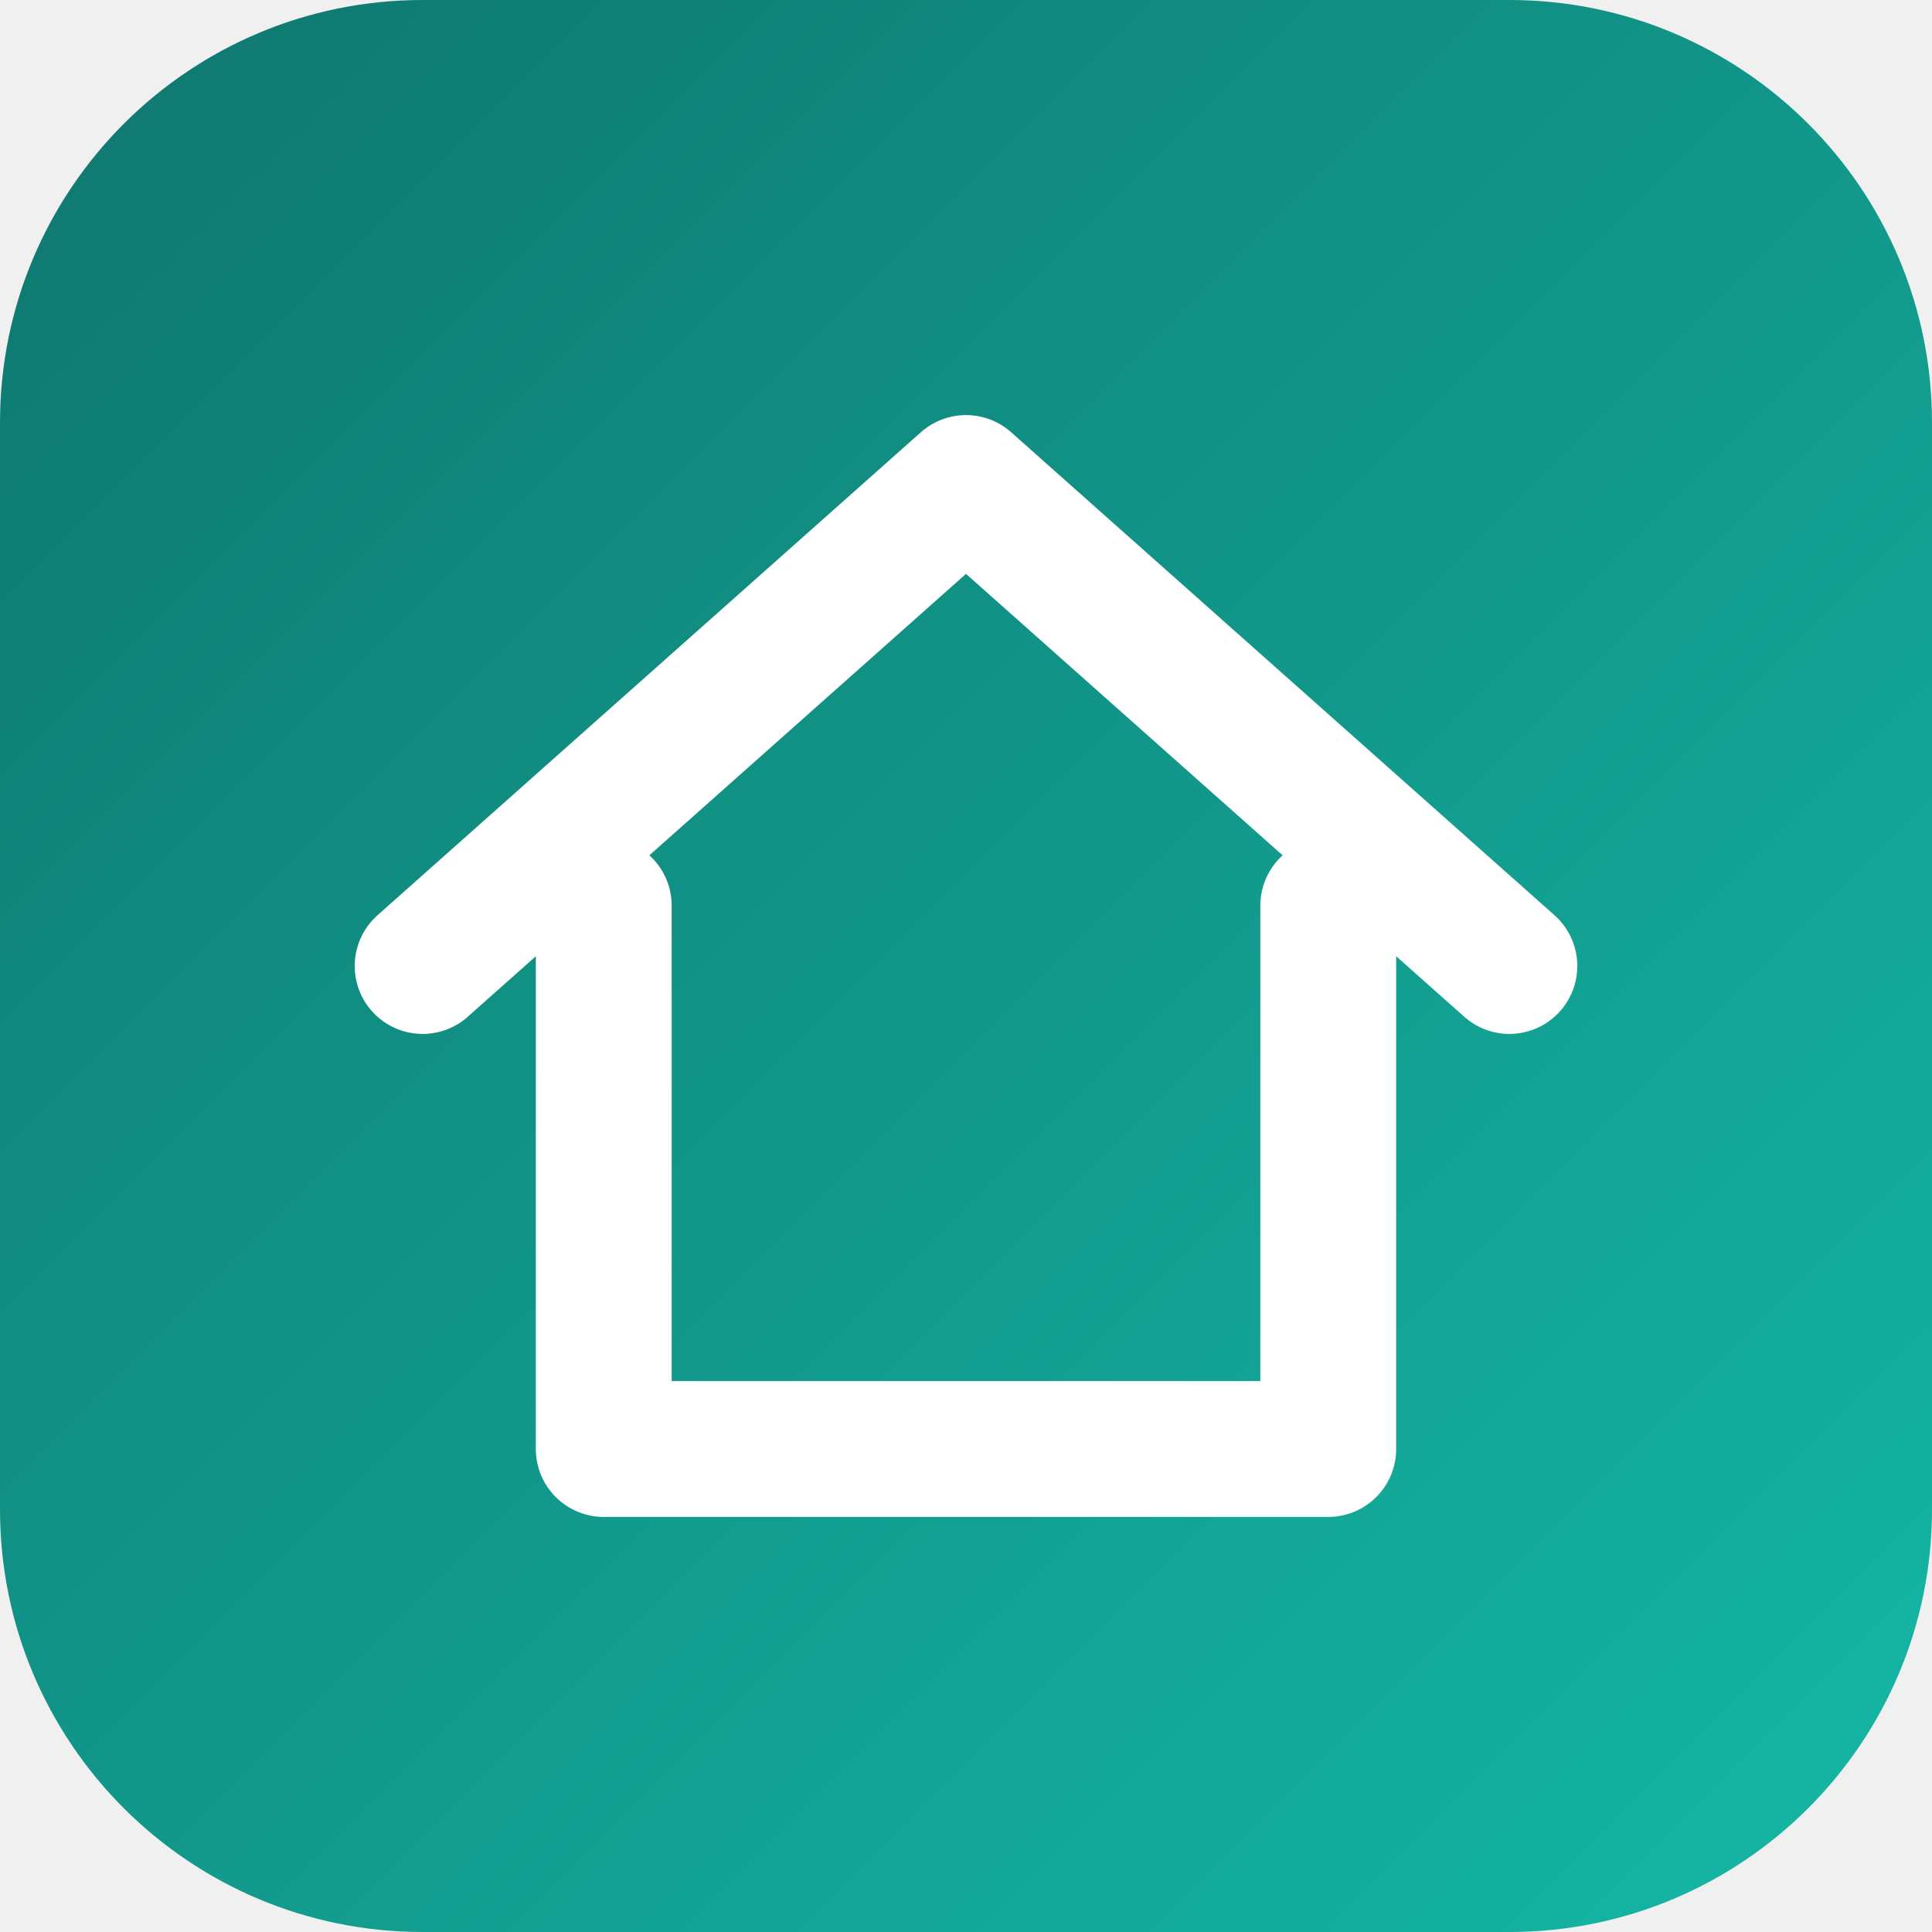
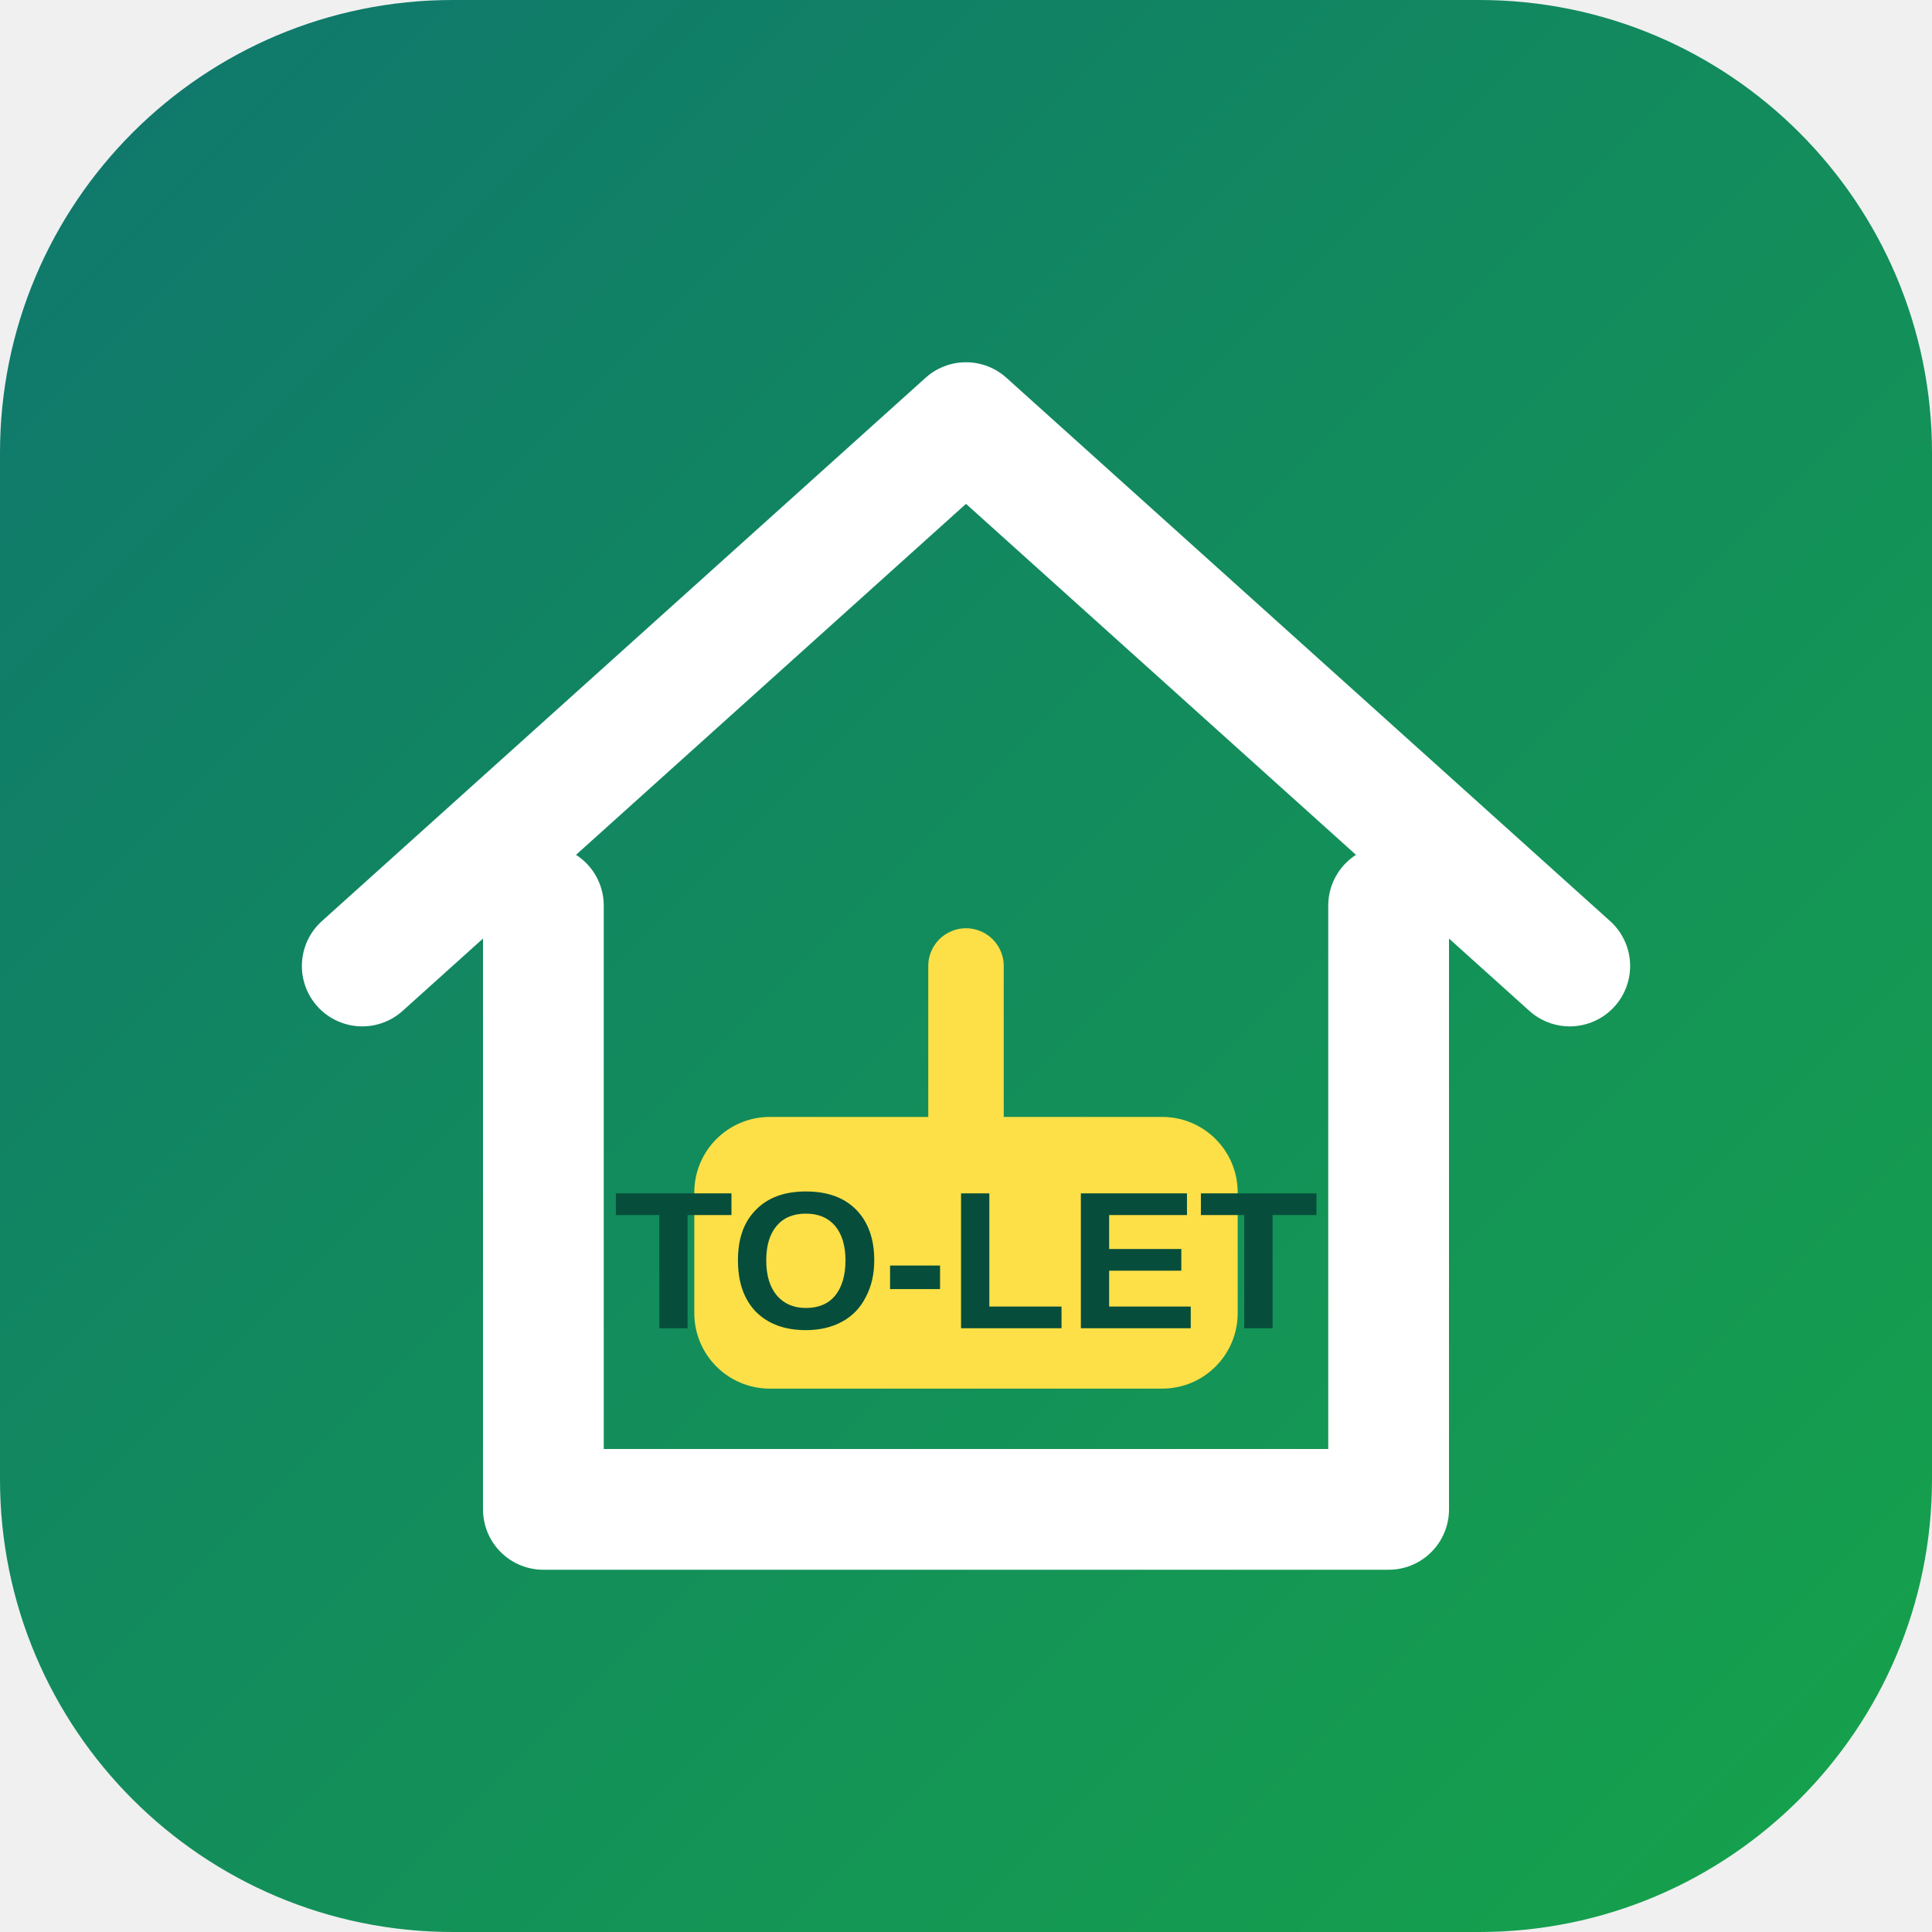
<svg xmlns="http://www.w3.org/2000/svg" viewBox="0 0 64 64">
  <defs>
    <linearGradient id="g" x1="0" y1="0" x2="1" y2="1">
      <stop offset="0" stop-color="#0f766e" />
-       <stop offset="1" stop-color="#14b8a6" />
+       <stop offset="1" stop-color="#16a34a" />
    </linearGradient>
  </defs>
-   <rect width="64" height="64" rx="14" fill="url(#g)" />
-   <path d="M14 32 32 16l18 16M20 30v18h24V30" fill="none" stroke="#fff" stroke-width="4.5" stroke-linecap="round" stroke-linejoin="round" />
+   <rect width="64" height="64" rx="15" fill="url(#g)" />
+   <path d="M12 32 32 14l20 18M18 30v20h28V30" fill="none" stroke="#fff" stroke-width="4" stroke-linecap="round" stroke-linejoin="round" />
+   <path d="M32 32v5" stroke="#fde047" stroke-width="2.5" stroke-linecap="round" />
+   <rect x="23" y="37" width="18" height="9" rx="2.5" fill="#fde047" />
+   <text x="32" y="44" text-anchor="middle" font-size="6.5" font-weight="800" fill="#064e3b" font-family="Arial,sans-serif">TO-LET</text>
</svg>
